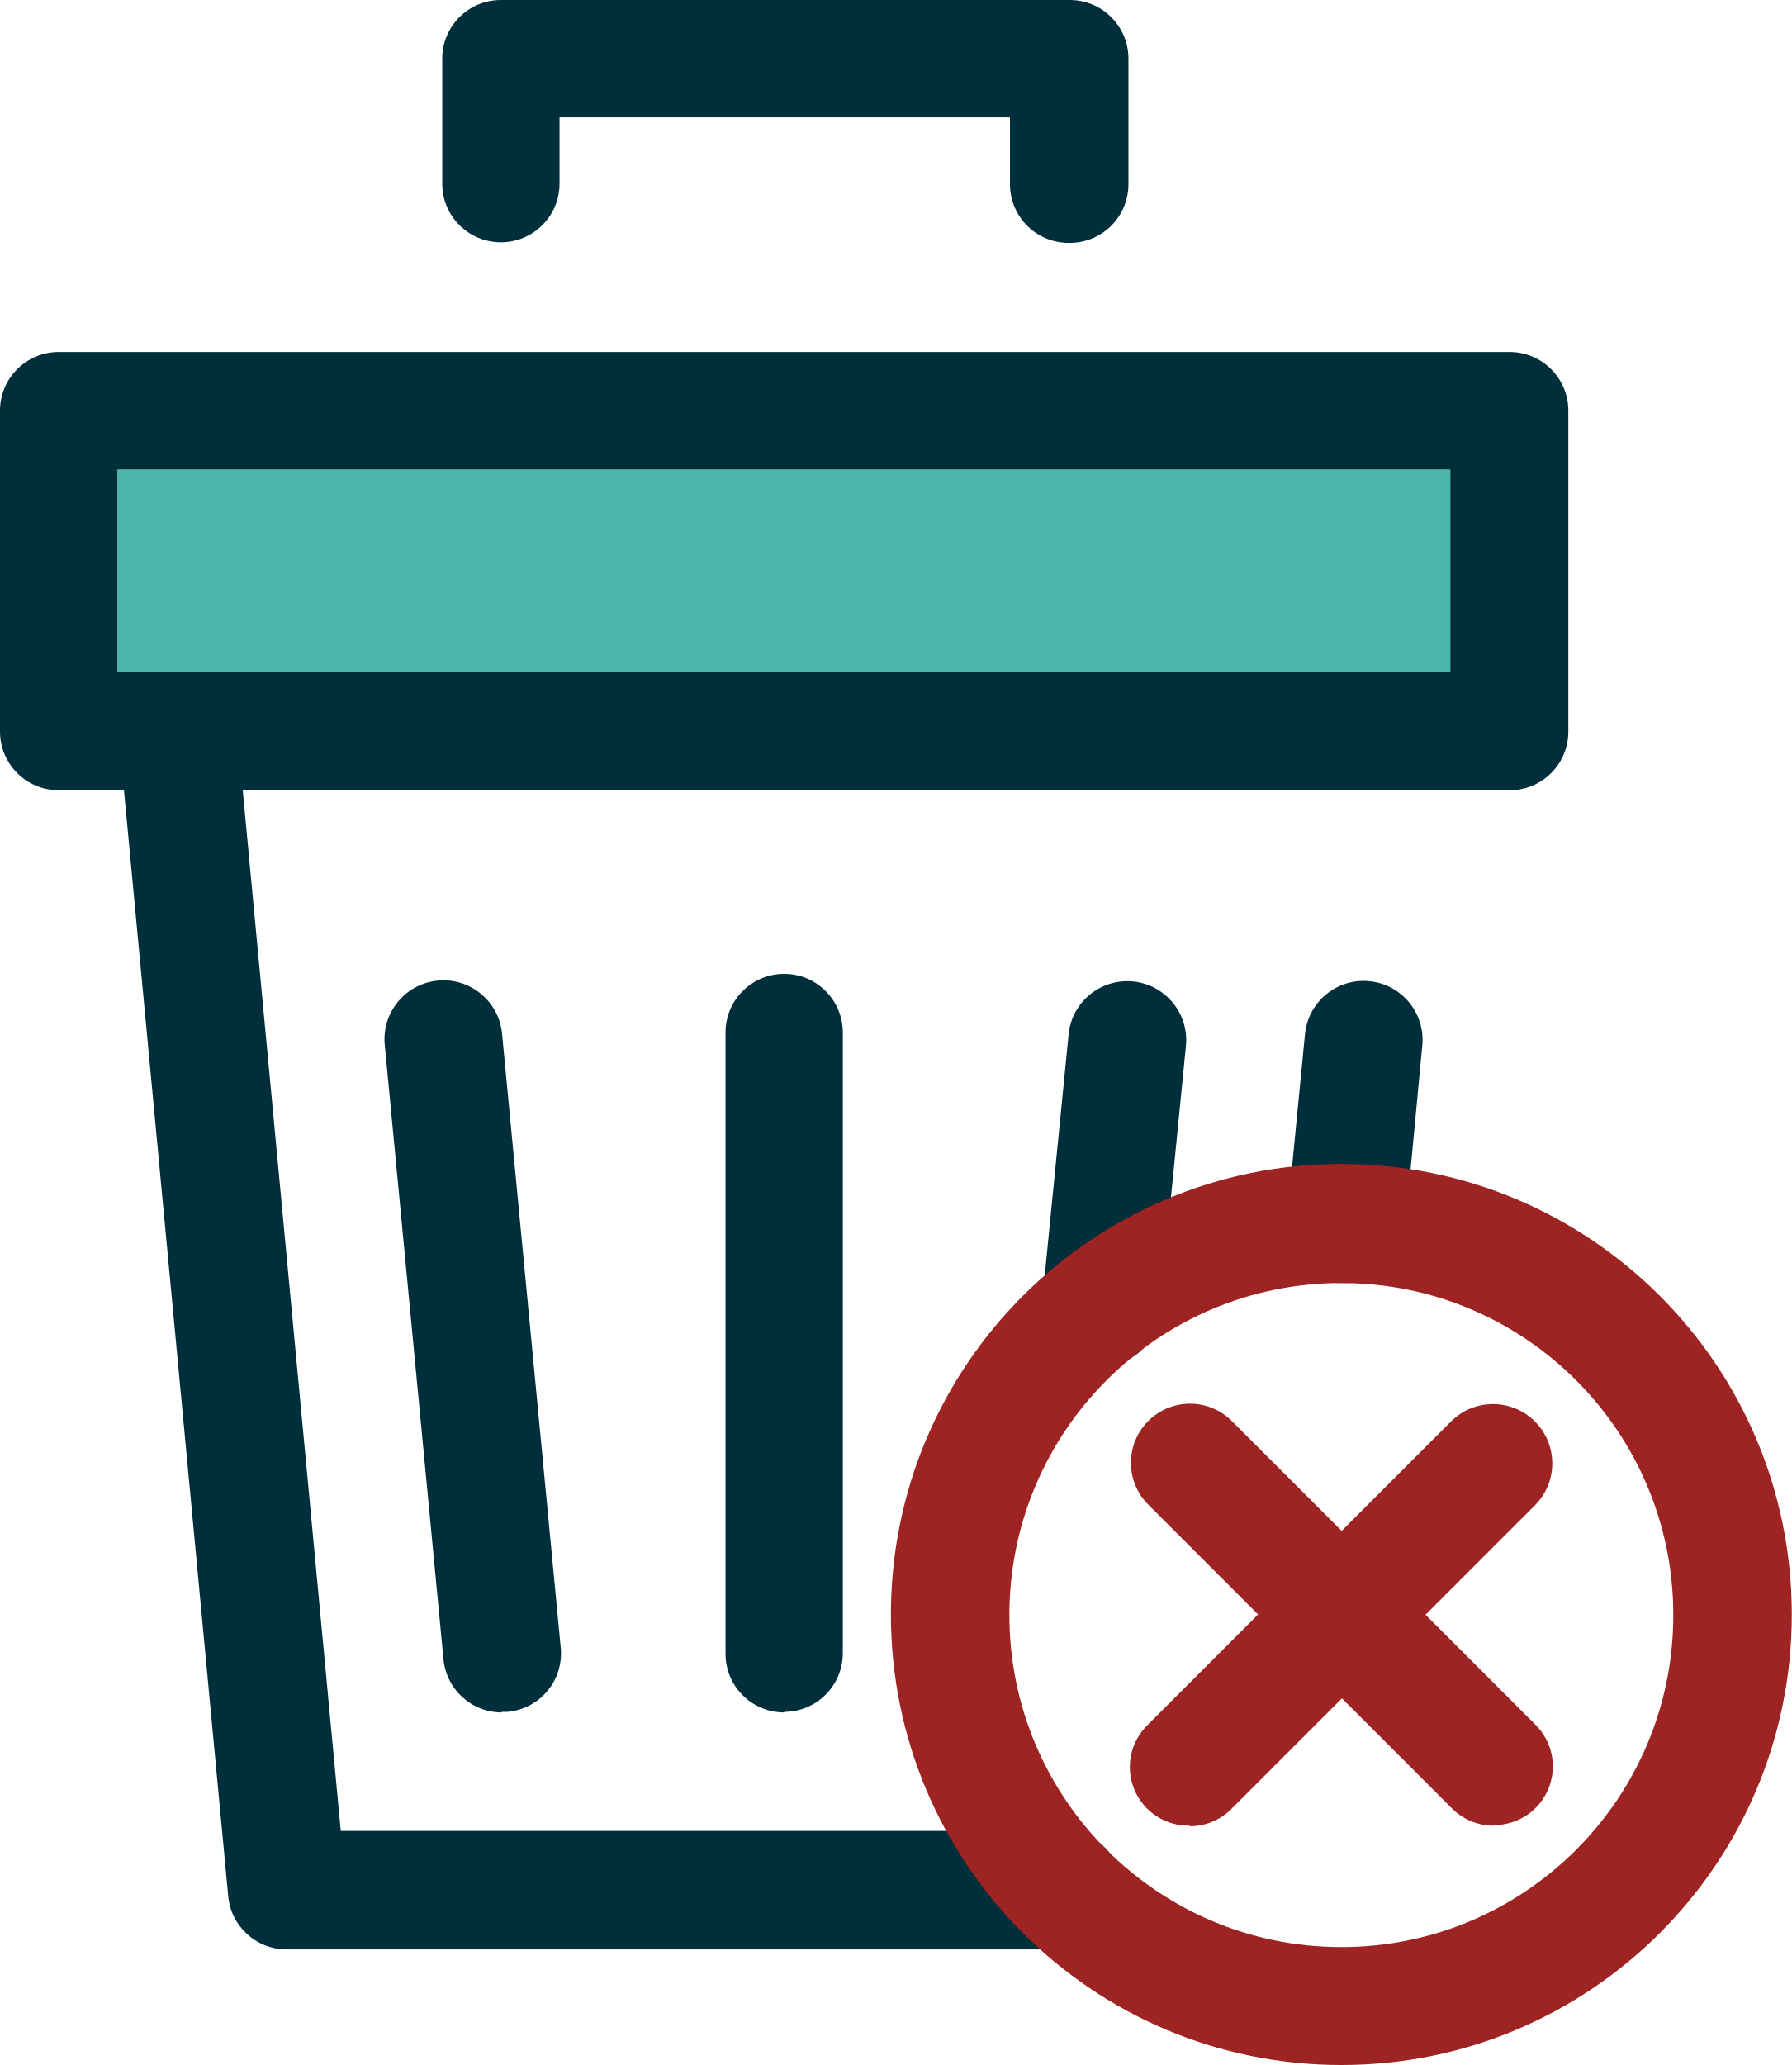
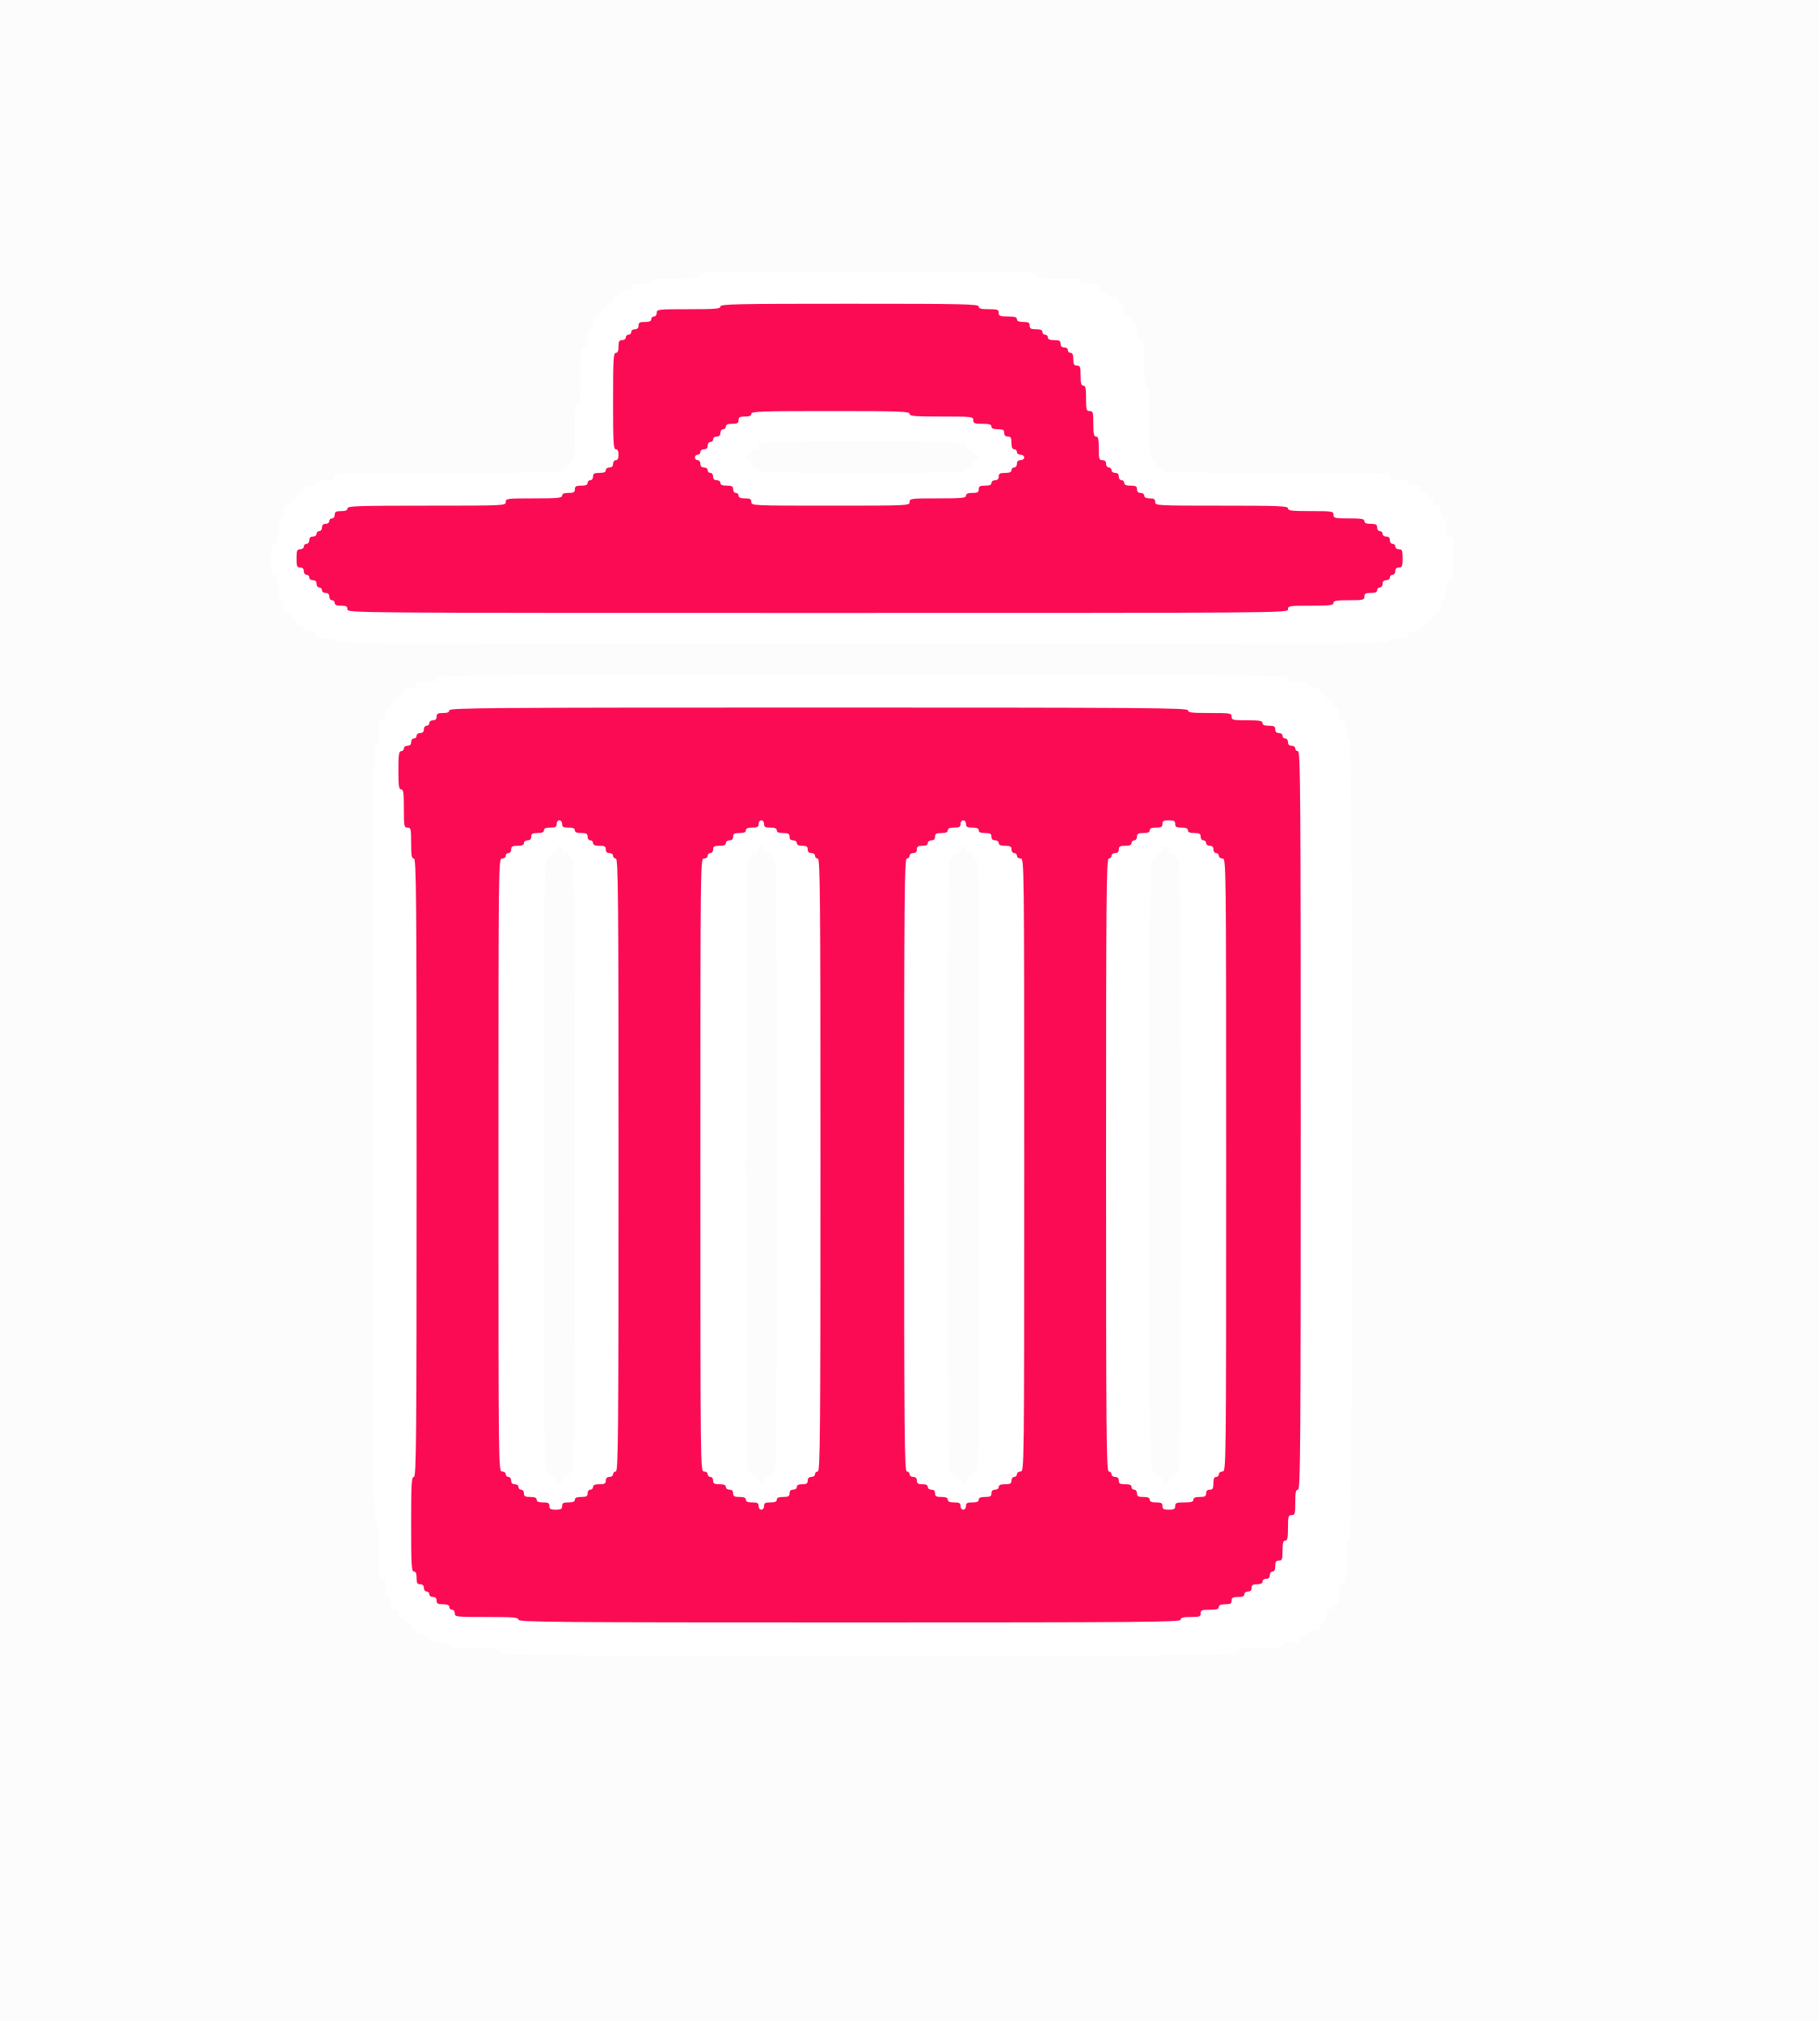
- <svg xmlns="http://www.w3.org/2000/svg" viewBox="0 0 30.55 35.2">
-   <defs>
-     <style>.cls-1{fill:#002e3b;}.cls-2{fill:#4db6ac;}.cls-3{fill:#9e2323;}</style>
-   </defs>
-   <g id="Layer_2" data-name="Layer 2">
-     <g id="Layer_1-2" data-name="Layer 1">
-       <path class="cls-1" d="M18.22,4.14a1,1,0,0,1-1-1V2H9.54V3.13a1,1,0,1,1-2,0V1a1,1,0,0,1,1-1h9.7a1,1,0,0,1,1,1V3.13A1,1,0,0,1,18.22,4.14Z" />
-       <path class="cls-1" d="M18.14,33.23H4.89a1,1,0,0,1-1-.92l-2-21.21A1,1,0,0,1,2.77,10H23.88a1,1,0,1,1,0,2H4L5.81,31.21H18.14a1,1,0,1,1,0,2Z" />
-       <path class="cls-1" d="M8.56,29.19a1,1,0,0,1-1-.92l-1-10.46a1,1,0,1,1,2-.19l1,10.46a1,1,0,0,1-.91,1.1h-.1Z" />
-       <path class="cls-1" d="M18.78,23.27h-.1a1,1,0,0,1-.91-1.1h0l.45-4.54a1,1,0,0,1,2,.2l-.45,4.55a1,1,0,0,1-1,.91Z" />
-       <path class="cls-1" d="M22.95,21.87h-.09a1,1,0,0,1-1-1h0a1,1,0,0,1,.12-.47l.27-2.77a1,1,0,1,1,2,.19L23.95,21A1,1,0,0,1,22.95,21.87Z" />
-       <rect class="cls-2" x="1.01" y="6.97" width="24.73" height="5.49" />
-       <path class="cls-1" d="M25.74,13.47H1a1,1,0,0,1-1-1H0V7A1,1,0,0,1,1,6H25.74a1,1,0,0,1,1,1v5.49A1,1,0,0,1,25.74,13.47ZM2,11.45H24.73V8H2Z" />
-       <path class="cls-1" d="M13.37,29.19a1,1,0,0,1-1-1h0V17.6a1,1,0,0,1,2,0V28.18a1,1,0,0,1-1,1h0Z" />
-       <path class="cls-3" d="M22.87,35.2a7.68,7.68,0,1,1,7.68-7.68,7.68,7.68,0,0,1-7.68,7.68Zm0-13.33a5.66,5.66,0,1,0,5.66,5.66A5.66,5.66,0,0,0,22.87,21.87Z" />
-       <path class="cls-3" d="M25.46,31.12a1,1,0,0,1-.71-.3l-5.17-5.17A1,1,0,1,1,21,24.22l5.17,5.17a1,1,0,0,1-.71,1.72Z" />
-       <path class="cls-3" d="M20.28,31.12a1,1,0,0,1-.71-1.72l5.17-5.17a1,1,0,0,1,1.43,1.43L21,30.83a1,1,0,0,1-.71.3Z" />
-     </g>
+ <svg xmlns="http://www.w3.org/2000/svg" id="svg" version="1.1" width="400" height="444.444" viewBox="0 0 400 444.444">
+   <g id="svgg">
+     <path id="path0" d="M0.000 222.200 L 0.000 444.400 200.000 444.400 L 400.000 444.400 400.000 222.200 L 400.000 0.000 200.000 0.000 L 0.000 0.000 0.000 222.200 M227.600 60.400 C 227.600 61.157,227.867 61.200,232.600 61.200 C 236.778 61.200,237.600 61.299,237.600 61.800 C 237.600 62.253,238.089 62.400,239.600 62.400 C 241.333 62.400,241.600 62.507,241.600 63.200 C 241.600 63.733,241.867 64.000,242.400 64.000 C 242.844 64.000,243.200 64.267,243.200 64.600 C 243.200 65.019,243.622 65.200,244.600 65.200 C 245.733 65.200,246.000 65.352,246.000 66.000 C 246.000 66.444,246.267 66.800,246.600 66.800 C 247.019 66.800,247.200 67.222,247.200 68.200 C 247.200 69.333,247.352 69.600,248.000 69.600 C 248.444 69.600,248.800 69.867,248.800 70.200 C 248.800 70.530,249.070 70.800,249.400 70.800 C 249.853 70.800,250.000 71.289,250.000 72.800 C 250.000 74.533,250.107 74.800,250.800 74.800 C 251.557 74.800,251.600 75.067,251.600 79.800 C 251.600 83.978,251.699 84.800,252.200 84.800 C 252.714 84.800,252.800 85.978,252.800 93.000 C 252.800 100.022,252.886 101.200,253.400 101.200 C 253.733 101.200,254.000 101.556,254.000 102.000 C 254.000 102.533,254.267 102.800,254.800 102.800 C 255.244 102.800,255.600 103.067,255.600 103.400 C 255.600 103.927,258.644 104.000,280.600 104.000 C 305.333 104.000,305.600 104.009,305.600 104.800 C 305.600 105.493,305.867 105.600,307.600 105.600 C 309.111 105.600,309.600 105.747,309.600 106.200 C 309.600 106.619,310.022 106.800,311.000 106.800 C 312.133 106.800,312.400 106.952,312.400 107.600 C 312.400 108.133,312.667 108.400,313.200 108.400 C 313.644 108.400,314.000 108.667,314.000 109.000 C 314.000 109.330,314.270 109.600,314.600 109.600 C 314.933 109.600,315.200 109.956,315.200 110.400 C 315.200 110.933,315.467 111.200,316.000 111.200 C 316.648 111.200,316.800 111.467,316.800 112.600 C 316.800 113.578,316.981 114.000,317.400 114.000 C 317.853 114.000,318.000 114.489,318.000 116.000 C 318.000 117.733,318.107 118.000,318.800 118.000 C 319.556 118.000,319.600 118.267,319.600 122.800 C 319.600 127.333,319.556 127.600,318.800 127.600 C 318.097 127.600,318.000 127.867,318.000 129.800 C 318.000 131.489,317.861 132.000,317.400 132.000 C 316.981 132.000,316.800 132.422,316.800 133.400 C 316.800 134.533,316.648 134.800,316.000 134.800 C 315.556 134.800,315.200 135.067,315.200 135.400 C 315.200 135.730,314.930 136.000,314.600 136.000 C 314.267 136.000,314.000 136.356,314.000 136.800 C 314.000 137.333,313.733 137.600,313.200 137.600 C 312.756 137.600,312.400 137.867,312.400 138.200 C 312.400 138.619,311.978 138.800,311.000 138.800 C 309.867 138.800,309.600 138.952,309.600 139.600 C 309.600 140.293,309.333 140.400,307.600 140.400 C 306.089 140.400,305.600 140.547,305.600 141.000 C 305.600 141.532,292.444 141.600,189.600 141.600 C 86.756 141.600,73.600 141.532,73.600 141.000 C 73.600 140.547,73.111 140.400,71.600 140.400 C 69.867 140.400,69.600 140.293,69.600 139.600 C 69.600 138.952,69.333 138.800,68.200 138.800 C 67.222 138.800,66.800 138.619,66.800 138.200 C 66.800 137.867,66.444 137.600,66.000 137.600 C 65.467 137.600,65.200 137.333,65.200 136.800 C 65.200 136.356,64.933 136.000,64.600 136.000 C 64.270 136.000,64.000 135.730,64.000 135.400 C 64.000 135.067,63.644 134.800,63.200 134.800 C 62.552 134.800,62.400 134.533,62.400 133.400 C 62.400 132.422,62.219 132.000,61.800 132.000 C 61.324 132.000,61.200 131.422,61.200 129.200 C 61.200 126.667,61.124 126.400,60.400 126.400 C 59.663 126.400,59.600 126.133,59.600 123.000 C 59.600 119.867,59.663 119.600,60.400 119.600 C 61.124 119.600,61.200 119.333,61.200 116.800 C 61.200 114.578,61.324 114.000,61.800 114.000 C 62.219 114.000,62.400 113.578,62.400 112.600 C 62.400 111.467,62.552 111.200,63.200 111.200 C 63.733 111.200,64.000 110.933,64.000 110.400 C 64.000 109.956,64.267 109.600,64.600 109.600 C 64.930 109.600,65.200 109.330,65.200 109.000 C 65.200 108.667,65.556 108.400,66.000 108.400 C 66.533 108.400,66.800 108.133,66.800 107.600 C 66.800 106.952,67.067 106.800,68.200 106.800 C 69.178 106.800,69.600 106.619,69.600 106.200 C 69.600 105.747,70.089 105.600,71.600 105.600 C 73.333 105.600,73.600 105.493,73.600 104.800 C 73.600 104.009,73.867 104.000,98.600 104.000 C 120.556 104.000,123.600 103.927,123.600 103.400 C 123.600 103.067,123.956 102.800,124.400 102.800 C 124.933 102.800,125.200 102.533,125.200 102.000 C 125.200 101.556,125.467 101.200,125.800 101.200 C 126.308 101.200,126.400 100.244,126.400 95.000 C 126.400 89.756,126.492 88.800,127.000 88.800 C 127.508 88.800,127.600 87.844,127.600 82.600 C 127.600 76.667,127.634 76.400,128.400 76.400 C 129.093 76.400,129.200 76.133,129.200 74.400 C 129.200 72.889,129.347 72.400,129.800 72.400 C 130.219 72.400,130.400 71.978,130.400 71.000 C 130.400 69.867,130.552 69.600,131.200 69.600 C 131.733 69.600,132.000 69.333,132.000 68.800 C 132.000 68.356,132.267 68.000,132.600 68.000 C 132.930 68.000,133.200 67.730,133.200 67.400 C 133.200 67.067,133.556 66.800,134.000 66.800 C 134.533 66.800,134.800 66.533,134.800 66.000 C 134.800 65.556,135.067 65.200,135.400 65.200 C 135.730 65.200,136.000 64.930,136.000 64.600 C 136.000 64.181,136.422 64.000,137.400 64.000 C 138.533 64.000,138.800 63.848,138.800 63.200 C 138.800 62.497,139.067 62.400,141.000 62.400 C 142.689 62.400,143.200 62.261,143.200 61.800 C 143.200 61.296,144.067 61.200,148.600 61.200 C 153.733 61.200,154.000 61.160,154.000 60.400 C 154.000 59.606,154.267 59.600,190.800 59.600 C 227.333 59.600,227.600 59.606,227.600 60.400 M166.800 98.000 C 166.800 98.533,166.533 98.800,166.000 98.800 C 165.556 98.800,165.200 99.067,165.200 99.400 C 165.200 99.730,164.930 100.000,164.600 100.000 C 164.270 100.000,164.000 100.270,164.000 100.600 C 164.000 100.930,164.270 101.200,164.600 101.200 C 164.933 101.200,165.200 101.556,165.200 102.000 C 165.200 102.533,165.467 102.800,166.000 102.800 C 166.444 102.800,166.800 103.067,166.800 103.400 C 166.800 103.926,169.600 104.000,189.600 104.000 C 209.600 104.000,212.400 103.926,212.400 103.400 C 212.400 103.067,212.756 102.800,213.200 102.800 C 213.733 102.800,214.000 102.533,214.000 102.000 C 214.000 101.556,214.267 101.200,214.600 101.200 C 214.930 101.200,215.200 100.930,215.200 100.600 C 215.200 100.270,214.930 100.000,214.600 100.000 C 214.270 100.000,214.000 99.730,214.000 99.400 C 214.000 99.067,213.644 98.800,213.200 98.800 C 212.667 98.800,212.400 98.533,212.400 98.000 C 212.400 97.209,212.133 97.200,189.600 97.200 C 167.067 97.200,166.800 97.209,166.800 98.000 M283.200 149.200 C 283.200 149.903,283.467 150.000,285.400 150.000 C 287.089 150.000,287.600 150.139,287.600 150.600 C 287.600 151.019,288.022 151.200,289.000 151.200 C 290.133 151.200,290.400 151.352,290.400 152.000 C 290.400 152.444,290.667 152.800,291.000 152.800 C 291.330 152.800,291.600 153.070,291.600 153.400 C 291.600 153.733,291.956 154.000,292.400 154.000 C 292.933 154.000,293.200 154.267,293.200 154.800 C 293.200 155.244,293.467 155.600,293.800 155.600 C 294.219 155.600,294.400 156.022,294.400 157.000 C 294.400 158.133,294.552 158.400,295.200 158.400 C 295.893 158.400,296.000 158.667,296.000 160.400 C 296.000 161.911,296.147 162.400,296.600 162.400 C 297.132 162.400,297.200 172.467,297.200 250.600 C 297.200 328.733,297.132 338.800,296.600 338.800 C 296.100 338.800,296.000 339.600,296.000 343.600 C 296.000 348.133,295.956 348.400,295.200 348.400 C 294.497 348.400,294.400 348.667,294.400 350.600 C 294.400 352.289,294.261 352.800,293.800 352.800 C 293.470 352.800,293.200 353.070,293.200 353.400 C 293.200 353.733,292.844 354.000,292.400 354.000 C 291.752 354.000,291.600 354.267,291.600 355.400 C 291.600 356.378,291.419 356.800,291.000 356.800 C 290.667 356.800,290.400 357.156,290.400 357.600 C 290.400 358.248,290.133 358.400,289.000 358.400 C 288.022 358.400,287.600 358.581,287.600 359.000 C 287.600 359.333,287.244 359.600,286.800 359.600 C 286.267 359.600,286.000 359.867,286.000 360.400 C 286.000 361.093,285.733 361.200,284.000 361.200 C 282.489 361.200,282.000 361.347,282.000 361.800 C 282.000 362.300,281.200 362.400,277.200 362.400 C 272.667 362.400,272.400 362.444,272.400 363.200 C 272.400 363.997,272.133 364.000,191.000 364.000 C 109.867 364.000,109.600 363.997,109.600 363.200 C 109.600 362.440,109.333 362.400,104.200 362.400 C 99.667 362.400,98.800 362.304,98.800 361.800 C 98.800 361.339,98.289 361.200,96.600 361.200 C 94.667 361.200,94.400 361.103,94.400 360.400 C 94.400 359.752,94.133 359.600,93.000 359.600 C 92.022 359.600,91.600 359.419,91.600 359.000 C 91.600 358.670,91.330 358.400,91.000 358.400 C 90.667 358.400,90.400 358.044,90.400 357.600 C 90.400 357.067,90.133 356.800,89.600 356.800 C 89.156 356.800,88.800 356.533,88.800 356.200 C 88.800 355.870,88.530 355.600,88.200 355.600 C 87.867 355.600,87.600 355.244,87.600 354.800 C 87.600 354.267,87.333 354.000,86.800 354.000 C 86.152 354.000,86.000 353.733,86.000 352.600 C 86.000 351.622,85.819 351.200,85.400 351.200 C 84.947 351.200,84.800 350.711,84.800 349.200 C 84.800 347.467,84.693 347.200,84.000 347.200 C 83.234 347.200,83.200 346.933,83.200 341.000 C 83.200 335.756,83.108 334.800,82.600 334.800 C 82.069 334.800,82.000 325.044,82.000 249.400 C 82.000 173.756,82.069 164.000,82.600 164.000 C 83.076 164.000,83.200 163.422,83.200 161.200 C 83.200 158.667,83.276 158.400,84.000 158.400 C 84.648 158.400,84.800 158.133,84.800 157.000 C 84.800 156.022,84.981 155.600,85.400 155.600 C 85.733 155.600,86.000 155.244,86.000 154.800 C 86.000 154.267,86.267 154.000,86.800 154.000 C 87.244 154.000,87.600 153.733,87.600 153.400 C 87.600 153.070,87.870 152.800,88.200 152.800 C 88.533 152.800,88.800 152.444,88.800 152.000 C 88.800 151.352,89.067 151.200,90.200 151.200 C 91.178 151.200,91.600 151.019,91.600 150.600 C 91.600 150.139,92.111 150.000,93.800 150.000 C 95.733 150.000,96.000 149.903,96.000 149.200 C 96.000 148.402,96.267 148.400,189.600 148.400 C 282.933 148.400,283.200 148.402,283.200 149.200 M122.400 186.800 C 122.400 187.333,122.133 187.600,121.600 187.600 C 121.156 187.600,120.800 187.867,120.800 188.200 C 120.800 188.530,120.530 188.800,120.200 188.800 C 119.669 188.800,119.600 196.556,119.600 256.200 C 119.600 315.844,119.669 323.600,120.200 323.600 C 120.530 323.600,120.800 323.870,120.800 324.200 C 120.800 324.533,121.156 324.800,121.600 324.800 C 122.133 324.800,122.400 325.067,122.400 325.600 C 122.400 326.044,122.667 326.400,123.000 326.400 C 123.333 326.400,123.600 326.044,123.600 325.600 C 123.600 325.067,123.867 324.800,124.400 324.800 C 124.844 324.800,125.200 324.533,125.200 324.200 C 125.200 323.870,125.470 323.600,125.800 323.600 C 126.331 323.600,126.400 315.844,126.400 256.200 C 126.400 196.556,126.331 188.800,125.800 188.800 C 125.470 188.800,125.200 188.530,125.200 188.200 C 125.200 187.867,124.844 187.600,124.400 187.600 C 123.867 187.600,123.600 187.333,123.600 186.800 C 123.600 186.356,123.333 186.000,123.000 186.000 C 122.667 186.000,122.400 186.356,122.400 186.800 M166.800 186.800 C 166.800 187.333,166.533 187.600,166.000 187.600 C 165.556 187.600,165.200 187.867,165.200 188.200 C 165.200 188.530,164.930 188.800,164.600 188.800 C 164.069 188.800,164.000 196.556,164.000 256.200 C 164.000 315.844,164.069 323.600,164.600 323.600 C 164.930 323.600,165.200 323.870,165.200 324.200 C 165.200 324.533,165.556 324.800,166.000 324.800 C 166.533 324.800,166.800 325.067,166.800 325.600 C 166.800 326.044,167.067 326.400,167.400 326.400 C 167.733 326.400,168.000 326.044,168.000 325.600 C 168.000 325.067,168.267 324.800,168.800 324.800 C 169.244 324.800,169.600 324.533,169.600 324.200 C 169.600 323.870,169.870 323.600,170.200 323.600 C 170.731 323.600,170.800 315.844,170.800 256.200 C 170.800 196.556,170.731 188.800,170.200 188.800 C 169.870 188.800,169.600 188.530,169.600 188.200 C 169.600 187.867,169.244 187.600,168.800 187.600 C 168.267 187.600,168.000 187.333,168.000 186.800 C 168.000 186.356,167.733 186.000,167.400 186.000 C 167.067 186.000,166.800 186.356,166.800 186.800 M211.200 186.800 C 211.200 187.333,210.933 187.600,210.400 187.600 C 209.956 187.600,209.600 187.867,209.600 188.200 C 209.600 188.530,209.330 188.800,209.000 188.800 C 208.469 188.800,208.400 196.556,208.400 256.200 C 208.400 315.844,208.469 323.600,209.000 323.600 C 209.330 323.600,209.600 323.870,209.600 324.200 C 209.600 324.533,209.956 324.800,210.400 324.800 C 210.933 324.800,211.200 325.067,211.200 325.600 C 211.200 326.044,211.467 326.400,211.800 326.400 C 212.133 326.400,212.400 326.044,212.400 325.600 C 212.400 325.067,212.667 324.800,213.200 324.800 C 213.644 324.800,214.000 324.533,214.000 324.200 C 214.000 323.870,214.270 323.600,214.600 323.600 C 215.131 323.600,215.200 315.844,215.200 256.200 C 215.200 196.556,215.131 188.800,214.600 188.800 C 214.270 188.800,214.000 188.530,214.000 188.200 C 214.000 187.867,213.644 187.600,213.200 187.600 C 212.667 187.600,212.400 187.333,212.400 186.800 C 212.400 186.356,212.133 186.000,211.800 186.000 C 211.467 186.000,211.200 186.356,211.200 186.800 M255.600 186.800 C 255.600 187.333,255.333 187.600,254.800 187.600 C 254.356 187.600,254.000 187.867,254.000 188.200 C 254.000 188.530,253.730 188.800,253.400 188.800 C 252.869 188.800,252.800 196.556,252.800 256.200 C 252.800 315.844,252.869 323.600,253.400 323.600 C 253.730 323.600,254.000 323.870,254.000 324.200 C 254.000 324.533,254.356 324.800,254.800 324.800 C 255.333 324.800,255.600 325.067,255.600 325.600 C 255.600 326.044,255.867 326.400,256.200 326.400 C 256.533 326.400,256.800 326.044,256.800 325.600 C 256.800 325.067,257.067 324.800,257.600 324.800 C 258.044 324.800,258.400 324.533,258.400 324.200 C 258.400 323.870,258.670 323.600,259.000 323.600 C 259.531 323.600,259.600 315.844,259.600 256.200 C 259.600 196.556,259.531 188.800,259.000 188.800 C 258.670 188.800,258.400 188.530,258.400 188.200 C 258.400 187.867,258.044 187.600,257.600 187.600 C 257.067 187.600,256.800 187.333,256.800 186.800 C 256.800 186.356,256.533 186.000,256.200 186.000 C 255.867 186.000,255.600 186.356,255.600 186.800 " stroke="none" fill="#fcfcfc" fill-rule="evenodd" />
+     <path id="path1" d="M158.400 67.400 C 158.400 67.910,157.356 68.000,151.400 68.000 C 144.667 68.000,144.400 68.030,144.400 68.800 C 144.400 69.244,144.133 69.600,143.800 69.600 C 143.470 69.600,143.200 69.870,143.200 70.200 C 143.200 70.619,142.778 70.800,141.800 70.800 C 140.667 70.800,140.400 70.952,140.400 71.600 C 140.400 72.133,140.133 72.400,139.600 72.400 C 139.156 72.400,138.800 72.667,138.800 73.000 C 138.800 73.330,138.530 73.600,138.200 73.600 C 137.870 73.600,137.600 73.870,137.600 74.200 C 137.600 74.533,137.244 74.800,136.800 74.800 C 136.152 74.800,136.000 75.067,136.000 76.200 C 136.000 77.178,135.819 77.600,135.400 77.600 C 134.882 77.600,134.800 79.044,134.800 88.200 C 134.800 97.356,134.882 98.800,135.400 98.800 C 135.800 98.800,136.000 99.200,136.000 100.000 C 136.000 100.800,135.800 101.200,135.400 101.200 C 135.067 101.200,134.800 101.556,134.800 102.000 C 134.800 102.533,134.533 102.800,134.000 102.800 C 133.556 102.800,133.200 103.067,133.200 103.400 C 133.200 103.819,132.778 104.000,131.800 104.000 C 130.667 104.000,130.400 104.152,130.400 104.800 C 130.400 105.244,130.133 105.600,129.800 105.600 C 129.470 105.600,129.200 105.870,129.200 106.200 C 129.200 106.619,128.778 106.800,127.800 106.800 C 126.667 106.800,126.400 106.952,126.400 107.600 C 126.400 108.248,126.133 108.400,125.000 108.400 C 124.022 108.400,123.600 108.581,123.600 109.000 C 123.600 109.508,122.644 109.600,117.400 109.600 C 111.467 109.600,111.200 109.634,111.200 110.400 C 111.200 111.188,110.933 111.200,93.800 111.200 C 78.600 111.200,76.400 111.276,76.400 111.800 C 76.400 112.219,75.978 112.400,75.000 112.400 C 73.867 112.400,73.600 112.552,73.600 113.200 C 73.600 113.644,73.333 114.000,73.000 114.000 C 72.670 114.000,72.400 114.270,72.400 114.600 C 72.400 114.933,72.044 115.200,71.600 115.200 C 71.067 115.200,70.800 115.467,70.800 116.000 C 70.800 116.444,70.533 116.800,70.200 116.800 C 69.870 116.800,69.600 117.070,69.600 117.400 C 69.600 117.733,69.244 118.000,68.800 118.000 C 68.267 118.000,68.000 118.267,68.000 118.800 C 68.000 119.244,67.733 119.600,67.400 119.600 C 67.070 119.600,66.800 119.870,66.800 120.200 C 66.800 120.533,66.444 120.800,66.000 120.800 C 65.307 120.800,65.200 121.067,65.200 122.800 C 65.200 124.533,65.307 124.800,66.000 124.800 C 66.533 124.800,66.800 125.067,66.800 125.600 C 66.800 126.044,67.067 126.400,67.400 126.400 C 67.730 126.400,68.000 126.670,68.000 127.000 C 68.000 127.333,68.356 127.600,68.800 127.600 C 69.333 127.600,69.600 127.867,69.600 128.400 C 69.600 128.844,69.867 129.200,70.200 129.200 C 70.530 129.200,70.800 129.470,70.800 129.800 C 70.800 130.133,71.156 130.400,71.600 130.400 C 72.133 130.400,72.400 130.667,72.400 131.200 C 72.400 131.644,72.667 132.000,73.000 132.000 C 73.330 132.000,73.600 132.270,73.600 132.600 C 73.600 133.019,74.022 133.200,75.000 133.200 C 76.133 133.200,76.400 133.352,76.400 134.000 C 76.400 134.798,76.667 134.800,179.800 134.800 C 282.933 134.800,283.200 134.798,283.200 134.000 C 283.200 133.243,283.467 133.200,288.200 133.200 C 292.378 133.200,293.200 133.101,293.200 132.600 C 293.200 132.114,293.844 132.000,296.600 132.000 C 299.733 132.000,300.000 131.937,300.000 131.200 C 300.000 130.552,300.267 130.400,301.400 130.400 C 302.378 130.400,302.800 130.219,302.800 129.800 C 302.800 129.470,303.070 129.200,303.400 129.200 C 303.733 129.200,304.000 128.844,304.000 128.400 C 304.000 127.867,304.267 127.600,304.800 127.600 C 305.244 127.600,305.600 127.333,305.600 127.000 C 305.600 126.670,305.870 126.400,306.200 126.400 C 306.533 126.400,306.800 126.044,306.800 125.600 C 306.800 125.067,307.067 124.800,307.600 124.800 C 308.293 124.800,308.400 124.533,308.400 122.800 C 308.400 121.067,308.293 120.800,307.600 120.800 C 307.156 120.800,306.800 120.533,306.800 120.200 C 306.800 119.870,306.530 119.600,306.200 119.600 C 305.867 119.600,305.600 119.244,305.600 118.800 C 305.600 118.267,305.333 118.000,304.800 118.000 C 304.356 118.000,304.000 117.733,304.000 117.400 C 304.000 117.070,303.730 116.800,303.400 116.800 C 303.067 116.800,302.800 116.444,302.800 116.000 C 302.800 115.352,302.533 115.200,301.400 115.200 C 300.422 115.200,300.000 115.019,300.000 114.600 C 300.000 114.114,299.356 114.000,296.600 114.000 C 293.467 114.000,293.200 113.937,293.200 113.200 C 293.200 112.443,292.933 112.400,288.200 112.400 C 284.022 112.400,283.200 112.301,283.200 111.800 C 283.200 111.278,281.311 111.200,268.600 111.200 C 254.267 111.200,254.000 111.185,254.000 110.400 C 254.000 109.778,253.733 109.600,252.800 109.600 C 252.000 109.600,251.600 109.400,251.600 109.000 C 251.600 108.667,251.244 108.400,250.800 108.400 C 250.267 108.400,250.000 108.133,250.000 107.600 C 250.000 106.952,249.733 106.800,248.600 106.800 C 247.622 106.800,247.200 106.619,247.200 106.200 C 247.200 105.870,246.930 105.600,246.600 105.600 C 246.267 105.600,246.000 105.244,246.000 104.800 C 246.000 104.267,245.733 104.000,245.200 104.000 C 244.756 104.000,244.400 103.733,244.400 103.400 C 244.400 103.070,244.130 102.800,243.800 102.800 C 243.467 102.800,243.200 102.444,243.200 102.000 C 243.200 101.467,242.933 101.200,242.400 101.200 C 241.682 101.200,241.600 100.933,241.600 98.600 C 241.600 96.556,241.472 96.000,241.000 96.000 C 240.524 96.000,240.400 95.422,240.400 93.200 C 240.400 90.667,240.324 90.400,239.600 90.400 C 238.876 90.400,238.800 90.133,238.800 87.600 C 238.800 85.378,238.676 84.800,238.200 84.800 C 237.739 84.800,237.600 84.289,237.600 82.600 C 237.600 80.667,237.503 80.400,236.800 80.400 C 236.152 80.400,236.000 80.133,236.000 79.000 C 236.000 78.022,235.819 77.600,235.400 77.600 C 235.070 77.600,234.800 77.330,234.800 77.000 C 234.800 76.667,234.444 76.400,234.000 76.400 C 233.467 76.400,233.200 76.133,233.200 75.600 C 233.200 74.952,232.933 74.800,231.800 74.800 C 230.822 74.800,230.400 74.619,230.400 74.200 C 230.400 73.870,230.130 73.600,229.800 73.600 C 229.470 73.600,229.200 73.330,229.200 73.000 C 229.200 72.581,228.778 72.400,227.800 72.400 C 226.667 72.400,226.400 72.248,226.400 71.600 C 226.400 70.952,226.133 70.800,225.000 70.800 C 224.022 70.800,223.600 70.619,223.600 70.200 C 223.600 69.747,223.111 69.600,221.600 69.600 C 219.867 69.600,219.600 69.493,219.600 68.800 C 219.600 68.097,219.333 68.000,217.400 68.000 C 215.711 68.000,215.200 67.861,215.200 67.400 C 215.200 66.872,211.778 66.800,186.800 66.800 C 161.822 66.800,158.400 66.872,158.400 67.400 M200.000 91.000 C 200.000 91.510,201.044 91.600,207.000 91.600 C 213.733 91.600,214.000 91.630,214.000 92.400 C 214.000 93.093,214.267 93.200,216.000 93.200 C 217.511 93.200,218.000 93.347,218.000 93.800 C 218.000 94.219,218.422 94.400,219.400 94.400 C 220.533 94.400,220.800 94.552,220.800 95.200 C 220.800 95.733,221.067 96.000,221.600 96.000 C 222.248 96.000,222.400 96.267,222.400 97.400 C 222.400 98.378,222.581 98.800,223.000 98.800 C 223.330 98.800,223.600 99.070,223.600 99.400 C 223.600 99.733,223.956 100.000,224.400 100.000 C 224.844 100.000,225.200 100.267,225.200 100.600 C 225.200 100.933,224.844 101.200,224.400 101.200 C 223.867 101.200,223.600 101.467,223.600 102.000 C 223.600 102.444,223.333 102.800,223.000 102.800 C 222.670 102.800,222.400 103.070,222.400 103.400 C 222.400 103.819,221.978 104.000,221.000 104.000 C 219.867 104.000,219.600 104.152,219.600 104.800 C 219.600 105.333,219.333 105.600,218.800 105.600 C 218.356 105.600,218.000 105.867,218.000 106.200 C 218.000 106.619,217.578 106.800,216.600 106.800 C 215.467 106.800,215.200 106.952,215.200 107.600 C 215.200 108.248,214.933 108.400,213.800 108.400 C 212.822 108.400,212.400 108.581,212.400 109.000 C 212.400 109.508,211.444 109.600,206.200 109.600 C 200.267 109.600,200.000 109.634,200.000 110.400 C 200.000 111.188,199.733 111.200,182.600 111.200 C 165.467 111.200,165.200 111.188,165.200 110.400 C 165.200 109.752,164.933 109.600,163.800 109.600 C 162.822 109.600,162.400 109.419,162.400 109.000 C 162.400 108.670,162.130 108.400,161.800 108.400 C 161.467 108.400,161.200 108.044,161.200 107.600 C 161.200 106.952,160.933 106.800,159.800 106.800 C 158.822 106.800,158.400 106.619,158.400 106.200 C 158.400 105.867,158.044 105.600,157.600 105.600 C 157.067 105.600,156.800 105.333,156.800 104.800 C 156.800 104.356,156.533 104.000,156.200 104.000 C 155.870 104.000,155.600 103.730,155.600 103.400 C 155.600 103.067,155.244 102.800,154.800 102.800 C 154.267 102.800,154.000 102.533,154.000 102.000 C 154.000 101.556,153.733 101.200,153.400 101.200 C 153.070 101.200,152.800 100.930,152.800 100.600 C 152.800 100.270,153.070 100.000,153.400 100.000 C 153.730 100.000,154.000 99.730,154.000 99.400 C 154.000 99.067,154.356 98.800,154.800 98.800 C 155.333 98.800,155.600 98.533,155.600 98.000 C 155.600 97.556,155.867 97.200,156.200 97.200 C 156.530 97.200,156.800 96.930,156.800 96.600 C 156.800 96.267,157.156 96.000,157.600 96.000 C 158.133 96.000,158.400 95.733,158.400 95.200 C 158.400 94.756,158.667 94.400,159.000 94.400 C 159.330 94.400,159.600 94.130,159.600 93.800 C 159.600 93.381,160.022 93.200,161.000 93.200 C 162.133 93.200,162.400 93.048,162.400 92.400 C 162.400 91.752,162.667 91.600,163.800 91.600 C 164.778 91.600,165.200 91.419,165.200 91.000 C 165.200 90.476,167.400 90.400,182.600 90.400 C 197.800 90.400,200.000 90.476,200.000 91.000 M98.800 156.200 C 98.800 156.619,98.378 156.800,97.400 156.800 C 96.267 156.800,96.000 156.952,96.000 157.600 C 96.000 158.133,95.733 158.400,95.200 158.400 C 94.756 158.400,94.400 158.667,94.400 159.000 C 94.400 159.330,94.130 159.600,93.800 159.600 C 93.467 159.600,93.200 159.956,93.200 160.400 C 93.200 160.933,92.933 161.200,92.400 161.200 C 91.956 161.200,91.600 161.467,91.600 161.800 C 91.600 162.130,91.330 162.400,91.000 162.400 C 90.667 162.400,90.400 162.756,90.400 163.200 C 90.400 163.733,90.133 164.000,89.600 164.000 C 89.156 164.000,88.800 164.267,88.800 164.600 C 88.800 164.930,88.530 165.200,88.200 165.200 C 87.705 165.200,87.600 165.933,87.600 169.400 C 87.600 172.867,87.705 173.600,88.200 173.600 C 88.695 173.600,88.800 174.333,88.800 177.800 C 88.800 181.733,88.851 182.000,89.600 182.000 C 90.337 182.000,90.400 182.267,90.400 185.400 C 90.400 188.156,90.514 188.800,91.000 188.800 C 91.531 188.800,91.600 196.622,91.600 256.800 C 91.600 316.978,91.531 324.800,91.000 324.800 C 90.482 324.800,90.400 326.222,90.400 335.200 C 90.400 344.178,90.482 345.600,91.000 345.600 C 91.419 345.600,91.600 346.022,91.600 347.000 C 91.600 348.133,91.752 348.400,92.400 348.400 C 92.933 348.400,93.200 348.667,93.200 349.200 C 93.200 349.644,93.467 350.000,93.800 350.000 C 94.130 350.000,94.400 350.270,94.400 350.600 C 94.400 350.933,94.756 351.200,95.200 351.200 C 95.733 351.200,96.000 351.467,96.000 352.000 C 96.000 352.648,96.267 352.800,97.400 352.800 C 98.378 352.800,98.800 352.981,98.800 353.400 C 98.800 353.730,99.070 354.000,99.400 354.000 C 99.733 354.000,100.000 354.356,100.000 354.800 C 100.000 355.570,100.267 355.600,107.000 355.600 C 112.956 355.600,114.000 355.690,114.000 356.200 C 114.000 356.731,122.356 356.800,186.800 356.800 C 251.244 356.800,259.600 356.731,259.600 356.200 C 259.600 355.739,260.111 355.600,261.800 355.600 C 263.733 355.600,264.000 355.503,264.000 354.800 C 264.000 354.107,264.267 354.000,266.000 354.000 C 267.511 354.000,268.000 353.853,268.000 353.400 C 268.000 352.981,268.422 352.800,269.400 352.800 C 270.533 352.800,270.800 352.648,270.800 352.000 C 270.800 351.352,271.067 351.200,272.200 351.200 C 273.178 351.200,273.600 351.019,273.600 350.600 C 273.600 350.267,273.956 350.000,274.400 350.000 C 274.933 350.000,275.200 349.733,275.200 349.200 C 275.200 348.578,275.467 348.400,276.400 348.400 C 277.200 348.400,277.600 348.200,277.600 347.800 C 277.600 347.467,277.956 347.200,278.400 347.200 C 278.933 347.200,279.200 346.933,279.200 346.400 C 279.200 345.956,279.467 345.600,279.800 345.600 C 280.200 345.600,280.400 345.200,280.400 344.400 C 280.400 343.467,280.578 343.200,281.200 343.200 C 281.903 343.200,282.000 342.933,282.000 341.000 C 282.000 339.311,282.139 338.800,282.600 338.800 C 283.076 338.800,283.200 338.222,283.200 336.000 C 283.200 333.467,283.276 333.200,284.000 333.200 C 284.724 333.200,284.800 332.933,284.800 330.400 C 284.800 328.178,284.924 327.600,285.400 327.600 C 285.931 327.600,286.000 318.311,286.000 246.400 C 286.000 174.489,285.931 165.200,285.400 165.200 C 285.070 165.200,284.800 164.930,284.800 164.600 C 284.800 164.267,284.444 164.000,284.000 164.000 C 283.467 164.000,283.200 163.733,283.200 163.200 C 283.200 162.756,282.933 162.400,282.600 162.400 C 282.270 162.400,282.000 162.130,282.000 161.800 C 282.000 161.467,281.644 161.200,281.200 161.200 C 280.667 161.200,280.400 160.933,280.400 160.400 C 280.400 159.752,280.133 159.600,279.000 159.600 C 278.022 159.600,277.600 159.419,277.600 159.000 C 277.600 158.514,276.956 158.400,274.200 158.400 C 271.067 158.400,270.800 158.337,270.800 157.600 C 270.800 156.844,270.533 156.800,266.000 156.800 C 262.000 156.800,261.200 156.700,261.200 156.200 C 261.200 155.669,251.911 155.600,180.000 155.600 C 108.089 155.600,98.800 155.669,98.800 156.200 M123.600 181.200 C 123.600 181.848,123.867 182.000,125.000 182.000 C 125.978 182.000,126.400 182.181,126.400 182.600 C 126.400 183.019,126.822 183.200,127.800 183.200 C 128.933 183.200,129.200 183.352,129.200 184.000 C 129.200 184.444,129.467 184.800,129.800 184.800 C 130.130 184.800,130.400 185.070,130.400 185.400 C 130.400 185.819,130.822 186.000,131.800 186.000 C 132.933 186.000,133.200 186.152,133.200 186.800 C 133.200 187.333,133.467 187.600,134.000 187.600 C 134.444 187.600,134.800 187.867,134.800 188.200 C 134.800 188.530,135.070 188.800,135.400 188.800 C 135.931 188.800,136.000 196.556,136.000 256.200 C 136.000 315.844,135.931 323.600,135.400 323.600 C 135.070 323.600,134.800 323.870,134.800 324.200 C 134.800 324.533,134.444 324.800,134.000 324.800 C 133.467 324.800,133.200 325.067,133.200 325.600 C 133.200 326.248,132.933 326.400,131.800 326.400 C 130.822 326.400,130.400 326.581,130.400 327.000 C 130.400 327.330,130.130 327.600,129.800 327.600 C 129.467 327.600,129.200 327.956,129.200 328.400 C 129.200 329.048,128.933 329.200,127.800 329.200 C 126.822 329.200,126.400 329.381,126.400 329.800 C 126.400 330.219,125.978 330.400,125.000 330.400 C 123.867 330.400,123.600 330.552,123.600 331.200 C 123.600 331.848,123.333 332.000,122.200 332.000 C 121.067 332.000,120.800 331.848,120.800 331.200 C 120.800 330.552,120.533 330.400,119.400 330.400 C 118.422 330.400,118.000 330.219,118.000 329.800 C 118.000 329.381,117.578 329.200,116.600 329.200 C 115.467 329.200,115.200 329.048,115.200 328.400 C 115.200 327.956,114.933 327.600,114.600 327.600 C 114.270 327.600,114.000 327.330,114.000 327.000 C 114.000 326.667,113.644 326.400,113.200 326.400 C 112.667 326.400,112.400 326.133,112.400 325.600 C 112.400 325.156,112.133 324.800,111.800 324.800 C 111.470 324.800,111.200 324.530,111.200 324.200 C 111.200 323.867,110.844 323.600,110.400 323.600 C 109.603 323.600,109.600 323.333,109.600 256.200 C 109.600 189.067,109.603 188.800,110.400 188.800 C 110.844 188.800,111.200 188.533,111.200 188.200 C 111.200 187.870,111.470 187.600,111.800 187.600 C 112.133 187.600,112.400 187.244,112.400 186.800 C 112.400 186.152,112.667 186.000,113.800 186.000 C 114.778 186.000,115.200 185.819,115.200 185.400 C 115.200 185.067,115.556 184.800,116.000 184.800 C 116.533 184.800,116.800 184.533,116.800 184.000 C 116.800 183.352,117.067 183.200,118.200 183.200 C 119.178 183.200,119.600 183.019,119.600 182.600 C 119.600 182.181,120.022 182.000,121.000 182.000 C 122.133 182.000,122.400 181.848,122.400 181.200 C 122.400 180.756,122.667 180.400,123.000 180.400 C 123.333 180.400,123.600 180.756,123.600 181.200 M168.000 181.200 C 168.000 181.848,168.267 182.000,169.400 182.000 C 170.378 182.000,170.800 182.181,170.800 182.600 C 170.800 183.019,171.222 183.200,172.200 183.200 C 173.333 183.200,173.600 183.352,173.600 184.000 C 173.600 184.533,173.867 184.800,174.400 184.800 C 174.844 184.800,175.200 185.067,175.200 185.400 C 175.200 185.800,175.600 186.000,176.400 186.000 C 177.333 186.000,177.600 186.178,177.600 186.800 C 177.600 187.333,177.867 187.600,178.400 187.600 C 178.844 187.600,179.200 187.867,179.200 188.200 C 179.200 188.530,179.470 188.800,179.800 188.800 C 180.331 188.800,180.400 196.556,180.400 256.200 C 180.400 315.844,180.331 323.600,179.800 323.600 C 179.470 323.600,179.200 323.870,179.200 324.200 C 179.200 324.533,178.844 324.800,178.400 324.800 C 177.867 324.800,177.600 325.067,177.600 325.600 C 177.600 326.222,177.333 326.400,176.400 326.400 C 175.600 326.400,175.200 326.600,175.200 327.000 C 175.200 327.333,174.844 327.600,174.400 327.600 C 173.867 327.600,173.600 327.867,173.600 328.400 C 173.600 329.048,173.333 329.200,172.200 329.200 C 171.222 329.200,170.800 329.381,170.800 329.800 C 170.800 330.219,170.378 330.400,169.400 330.400 C 168.267 330.400,168.000 330.552,168.000 331.200 C 168.000 331.644,167.733 332.000,167.400 332.000 C 167.067 332.000,166.800 331.644,166.800 331.200 C 166.800 330.552,166.533 330.400,165.400 330.400 C 164.422 330.400,164.000 330.219,164.000 329.800 C 164.000 329.381,163.578 329.200,162.600 329.200 C 161.467 329.200,161.200 329.048,161.200 328.400 C 161.200 327.867,160.933 327.600,160.400 327.600 C 159.956 327.600,159.600 327.333,159.600 327.000 C 159.600 326.581,159.178 326.400,158.200 326.400 C 157.067 326.400,156.800 326.248,156.800 325.600 C 156.800 325.156,156.533 324.800,156.200 324.800 C 155.870 324.800,155.600 324.530,155.600 324.200 C 155.600 323.867,155.244 323.600,154.800 323.600 C 154.003 323.600,154.000 323.333,154.000 256.200 C 154.000 189.067,154.003 188.800,154.800 188.800 C 155.244 188.800,155.600 188.533,155.600 188.200 C 155.600 187.870,155.870 187.600,156.200 187.600 C 156.533 187.600,156.800 187.244,156.800 186.800 C 156.800 186.152,157.067 186.000,158.200 186.000 C 159.178 186.000,159.600 185.819,159.600 185.400 C 159.600 185.067,159.956 184.800,160.400 184.800 C 160.933 184.800,161.200 184.533,161.200 184.000 C 161.200 183.352,161.467 183.200,162.600 183.200 C 163.578 183.200,164.000 183.019,164.000 182.600 C 164.000 182.181,164.422 182.000,165.400 182.000 C 166.533 182.000,166.800 181.848,166.800 181.200 C 166.800 180.756,167.067 180.400,167.400 180.400 C 167.733 180.400,168.000 180.756,168.000 181.200 M212.400 181.200 C 212.400 181.848,212.667 182.000,213.800 182.000 C 214.778 182.000,215.200 182.181,215.200 182.600 C 215.200 183.019,215.622 183.200,216.600 183.200 C 217.733 183.200,218.000 183.352,218.000 184.000 C 218.000 184.533,218.267 184.800,218.800 184.800 C 219.244 184.800,219.600 185.067,219.600 185.400 C 219.600 185.819,220.022 186.000,221.000 186.000 C 222.133 186.000,222.400 186.152,222.400 186.800 C 222.400 187.244,222.667 187.600,223.000 187.600 C 223.330 187.600,223.600 187.870,223.600 188.200 C 223.600 188.533,223.956 188.800,224.400 188.800 C 225.197 188.800,225.200 189.067,225.200 256.200 C 225.200 323.333,225.197 323.600,224.400 323.600 C 223.956 323.600,223.600 323.867,223.600 324.200 C 223.600 324.530,223.330 324.800,223.000 324.800 C 222.667 324.800,222.400 325.156,222.400 325.600 C 222.400 326.248,222.133 326.400,221.000 326.400 C 220.022 326.400,219.600 326.581,219.600 327.000 C 219.600 327.333,219.244 327.600,218.800 327.600 C 218.267 327.600,218.000 327.867,218.000 328.400 C 218.000 329.048,217.733 329.200,216.600 329.200 C 215.622 329.200,215.200 329.381,215.200 329.800 C 215.200 330.219,214.778 330.400,213.800 330.400 C 212.667 330.400,212.400 330.552,212.400 331.200 C 212.400 331.644,212.133 332.000,211.800 332.000 C 211.467 332.000,211.200 331.644,211.200 331.200 C 211.200 330.552,210.933 330.400,209.800 330.400 C 208.822 330.400,208.400 330.219,208.400 329.800 C 208.400 329.381,207.978 329.200,207.000 329.200 C 205.867 329.200,205.600 329.048,205.600 328.400 C 205.600 327.867,205.333 327.600,204.800 327.600 C 204.356 327.600,204.000 327.333,204.000 327.000 C 204.000 326.600,203.600 326.400,202.800 326.400 C 201.867 326.400,201.600 326.222,201.600 325.600 C 201.600 325.067,201.333 324.800,200.800 324.800 C 200.356 324.800,200.000 324.533,200.000 324.200 C 200.000 323.870,199.730 323.600,199.400 323.600 C 198.869 323.600,198.800 315.844,198.800 256.200 C 198.800 196.556,198.869 188.800,199.400 188.800 C 199.730 188.800,200.000 188.530,200.000 188.200 C 200.000 187.867,200.356 187.600,200.800 187.600 C 201.333 187.600,201.600 187.333,201.600 186.800 C 201.600 186.178,201.867 186.000,202.800 186.000 C 203.600 186.000,204.000 185.800,204.000 185.400 C 204.000 185.067,204.356 184.800,204.800 184.800 C 205.333 184.800,205.600 184.533,205.600 184.000 C 205.600 183.352,205.867 183.200,207.000 183.200 C 207.978 183.200,208.400 183.019,208.400 182.600 C 208.400 182.181,208.822 182.000,209.800 182.000 C 210.933 182.000,211.200 181.848,211.200 181.200 C 211.200 180.756,211.467 180.400,211.800 180.400 C 212.133 180.400,212.400 180.756,212.400 181.200 M258.400 181.200 C 258.400 181.848,258.667 182.000,259.800 182.000 C 260.778 182.000,261.200 182.181,261.200 182.600 C 261.200 183.019,261.622 183.200,262.600 183.200 C 263.733 183.200,264.000 183.352,264.000 184.000 C 264.000 184.444,264.267 184.800,264.600 184.800 C 264.930 184.800,265.200 185.070,265.200 185.400 C 265.200 185.733,265.556 186.000,266.000 186.000 C 266.533 186.000,266.800 186.267,266.800 186.800 C 266.800 187.244,267.067 187.600,267.400 187.600 C 267.730 187.600,268.000 187.870,268.000 188.200 C 268.000 188.533,268.356 188.800,268.800 188.800 C 269.597 188.800,269.600 189.067,269.600 256.200 C 269.600 323.333,269.597 323.600,268.800 323.600 C 268.356 323.600,268.000 323.867,268.000 324.200 C 268.000 324.530,267.730 324.800,267.400 324.800 C 266.981 324.800,266.800 325.222,266.800 326.200 C 266.800 327.333,266.648 327.600,266.000 327.600 C 265.467 327.600,265.200 327.867,265.200 328.400 C 265.200 329.048,264.933 329.200,263.800 329.200 C 262.822 329.200,262.400 329.381,262.400 329.800 C 262.400 330.253,261.911 330.400,260.400 330.400 C 258.667 330.400,258.400 330.507,258.400 331.200 C 258.400 331.848,258.133 332.000,257.000 332.000 C 255.867 332.000,255.600 331.848,255.600 331.200 C 255.600 330.552,255.333 330.400,254.200 330.400 C 253.222 330.400,252.800 330.219,252.800 329.800 C 252.800 329.381,252.378 329.200,251.400 329.200 C 250.267 329.200,250.000 329.048,250.000 328.400 C 250.000 327.956,249.733 327.600,249.400 327.600 C 249.070 327.600,248.800 327.330,248.800 327.000 C 248.800 326.581,248.378 326.400,247.400 326.400 C 246.267 326.400,246.000 326.248,246.000 325.600 C 246.000 325.067,245.733 324.800,245.200 324.800 C 244.756 324.800,244.400 324.533,244.400 324.200 C 244.400 323.870,244.130 323.600,243.800 323.600 C 243.269 323.600,243.200 315.844,243.200 256.200 C 243.200 196.556,243.269 188.800,243.800 188.800 C 244.130 188.800,244.400 188.530,244.400 188.200 C 244.400 187.867,244.756 187.600,245.200 187.600 C 245.733 187.600,246.000 187.333,246.000 186.800 C 246.000 186.152,246.267 186.000,247.400 186.000 C 248.378 186.000,248.800 185.819,248.800 185.400 C 248.800 185.070,249.070 184.800,249.400 184.800 C 249.733 184.800,250.000 184.444,250.000 184.000 C 250.000 183.352,250.267 183.200,251.400 183.200 C 252.378 183.200,252.800 183.019,252.800 182.600 C 252.800 182.181,253.222 182.000,254.200 182.000 C 255.333 182.000,255.600 181.848,255.600 181.200 C 255.600 180.552,255.867 180.400,257.000 180.400 C 258.133 180.400,258.400 180.552,258.400 181.200 " stroke="none" fill="#fc0b55" fill-rule="evenodd" />
+     <path id="path2" d="" stroke="none" fill="#fcbc100" fill-rule="evenodd" />
+     <path id="path3" d="" stroke="none" fill="#fcbc100" fill-rule="evenodd" />
+     <path id="path4" d="" stroke="none" fill="#fcbc100" fill-rule="evenodd" />
  </g>
</svg>
